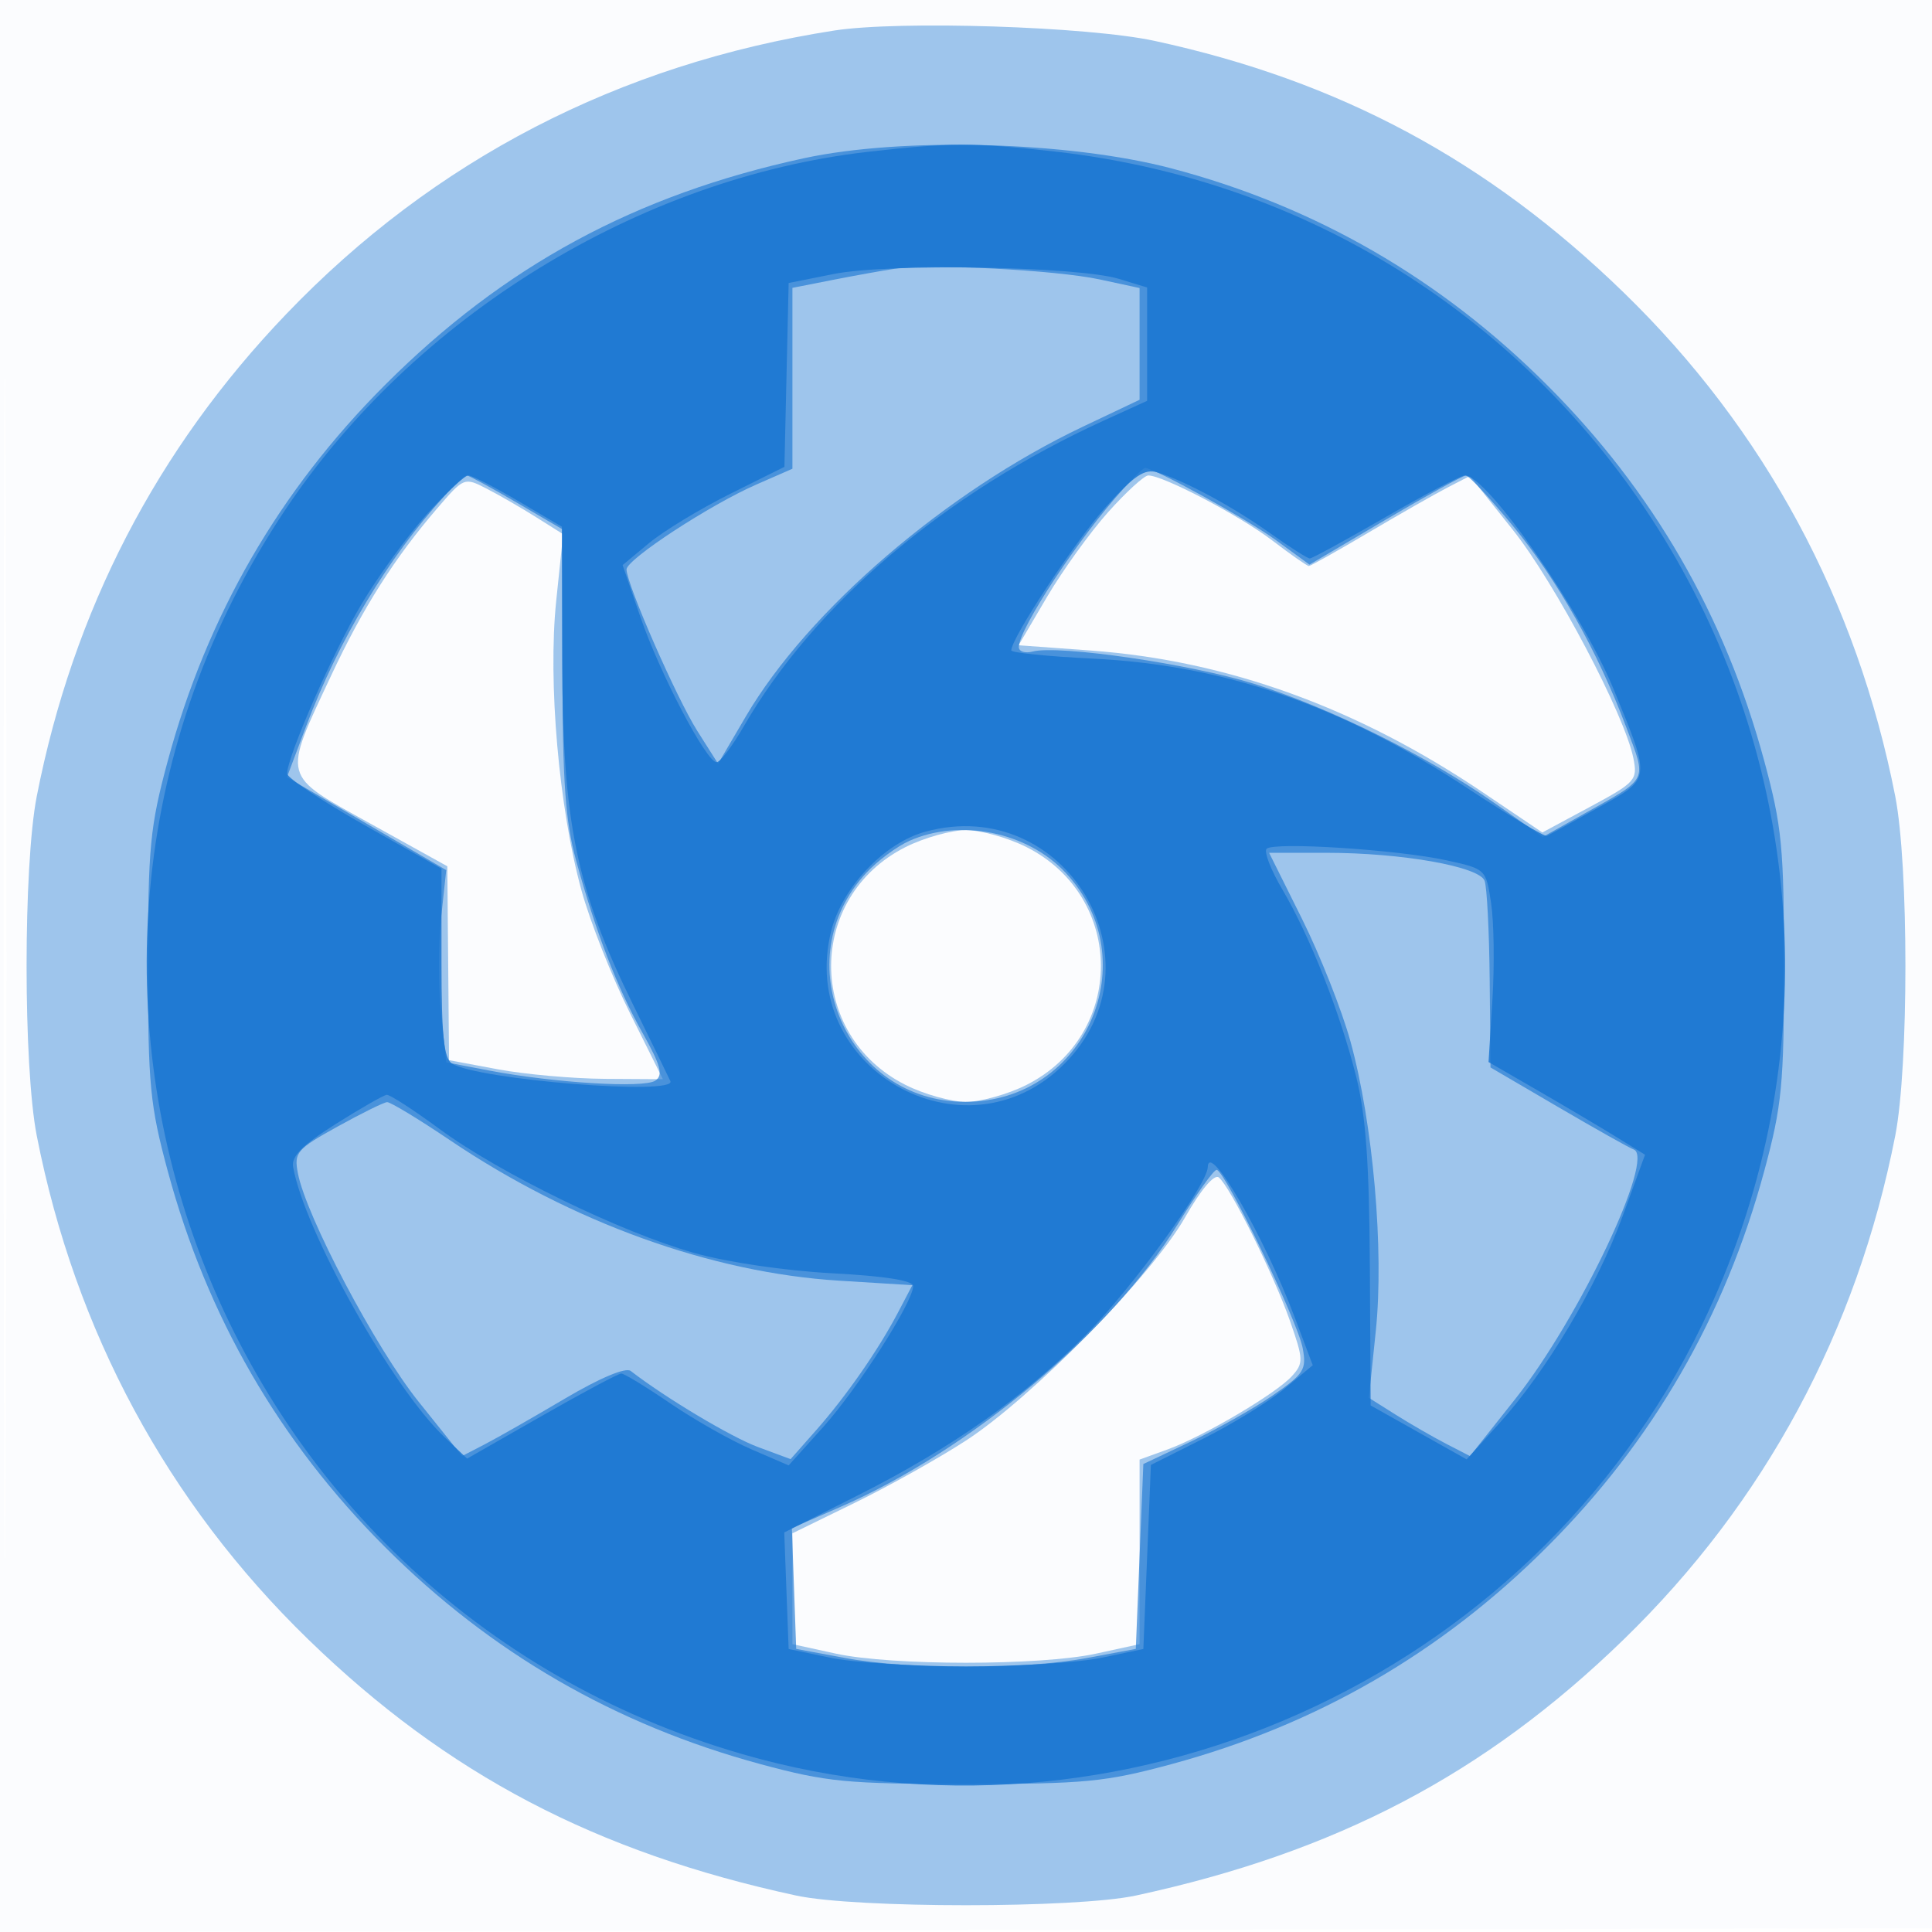
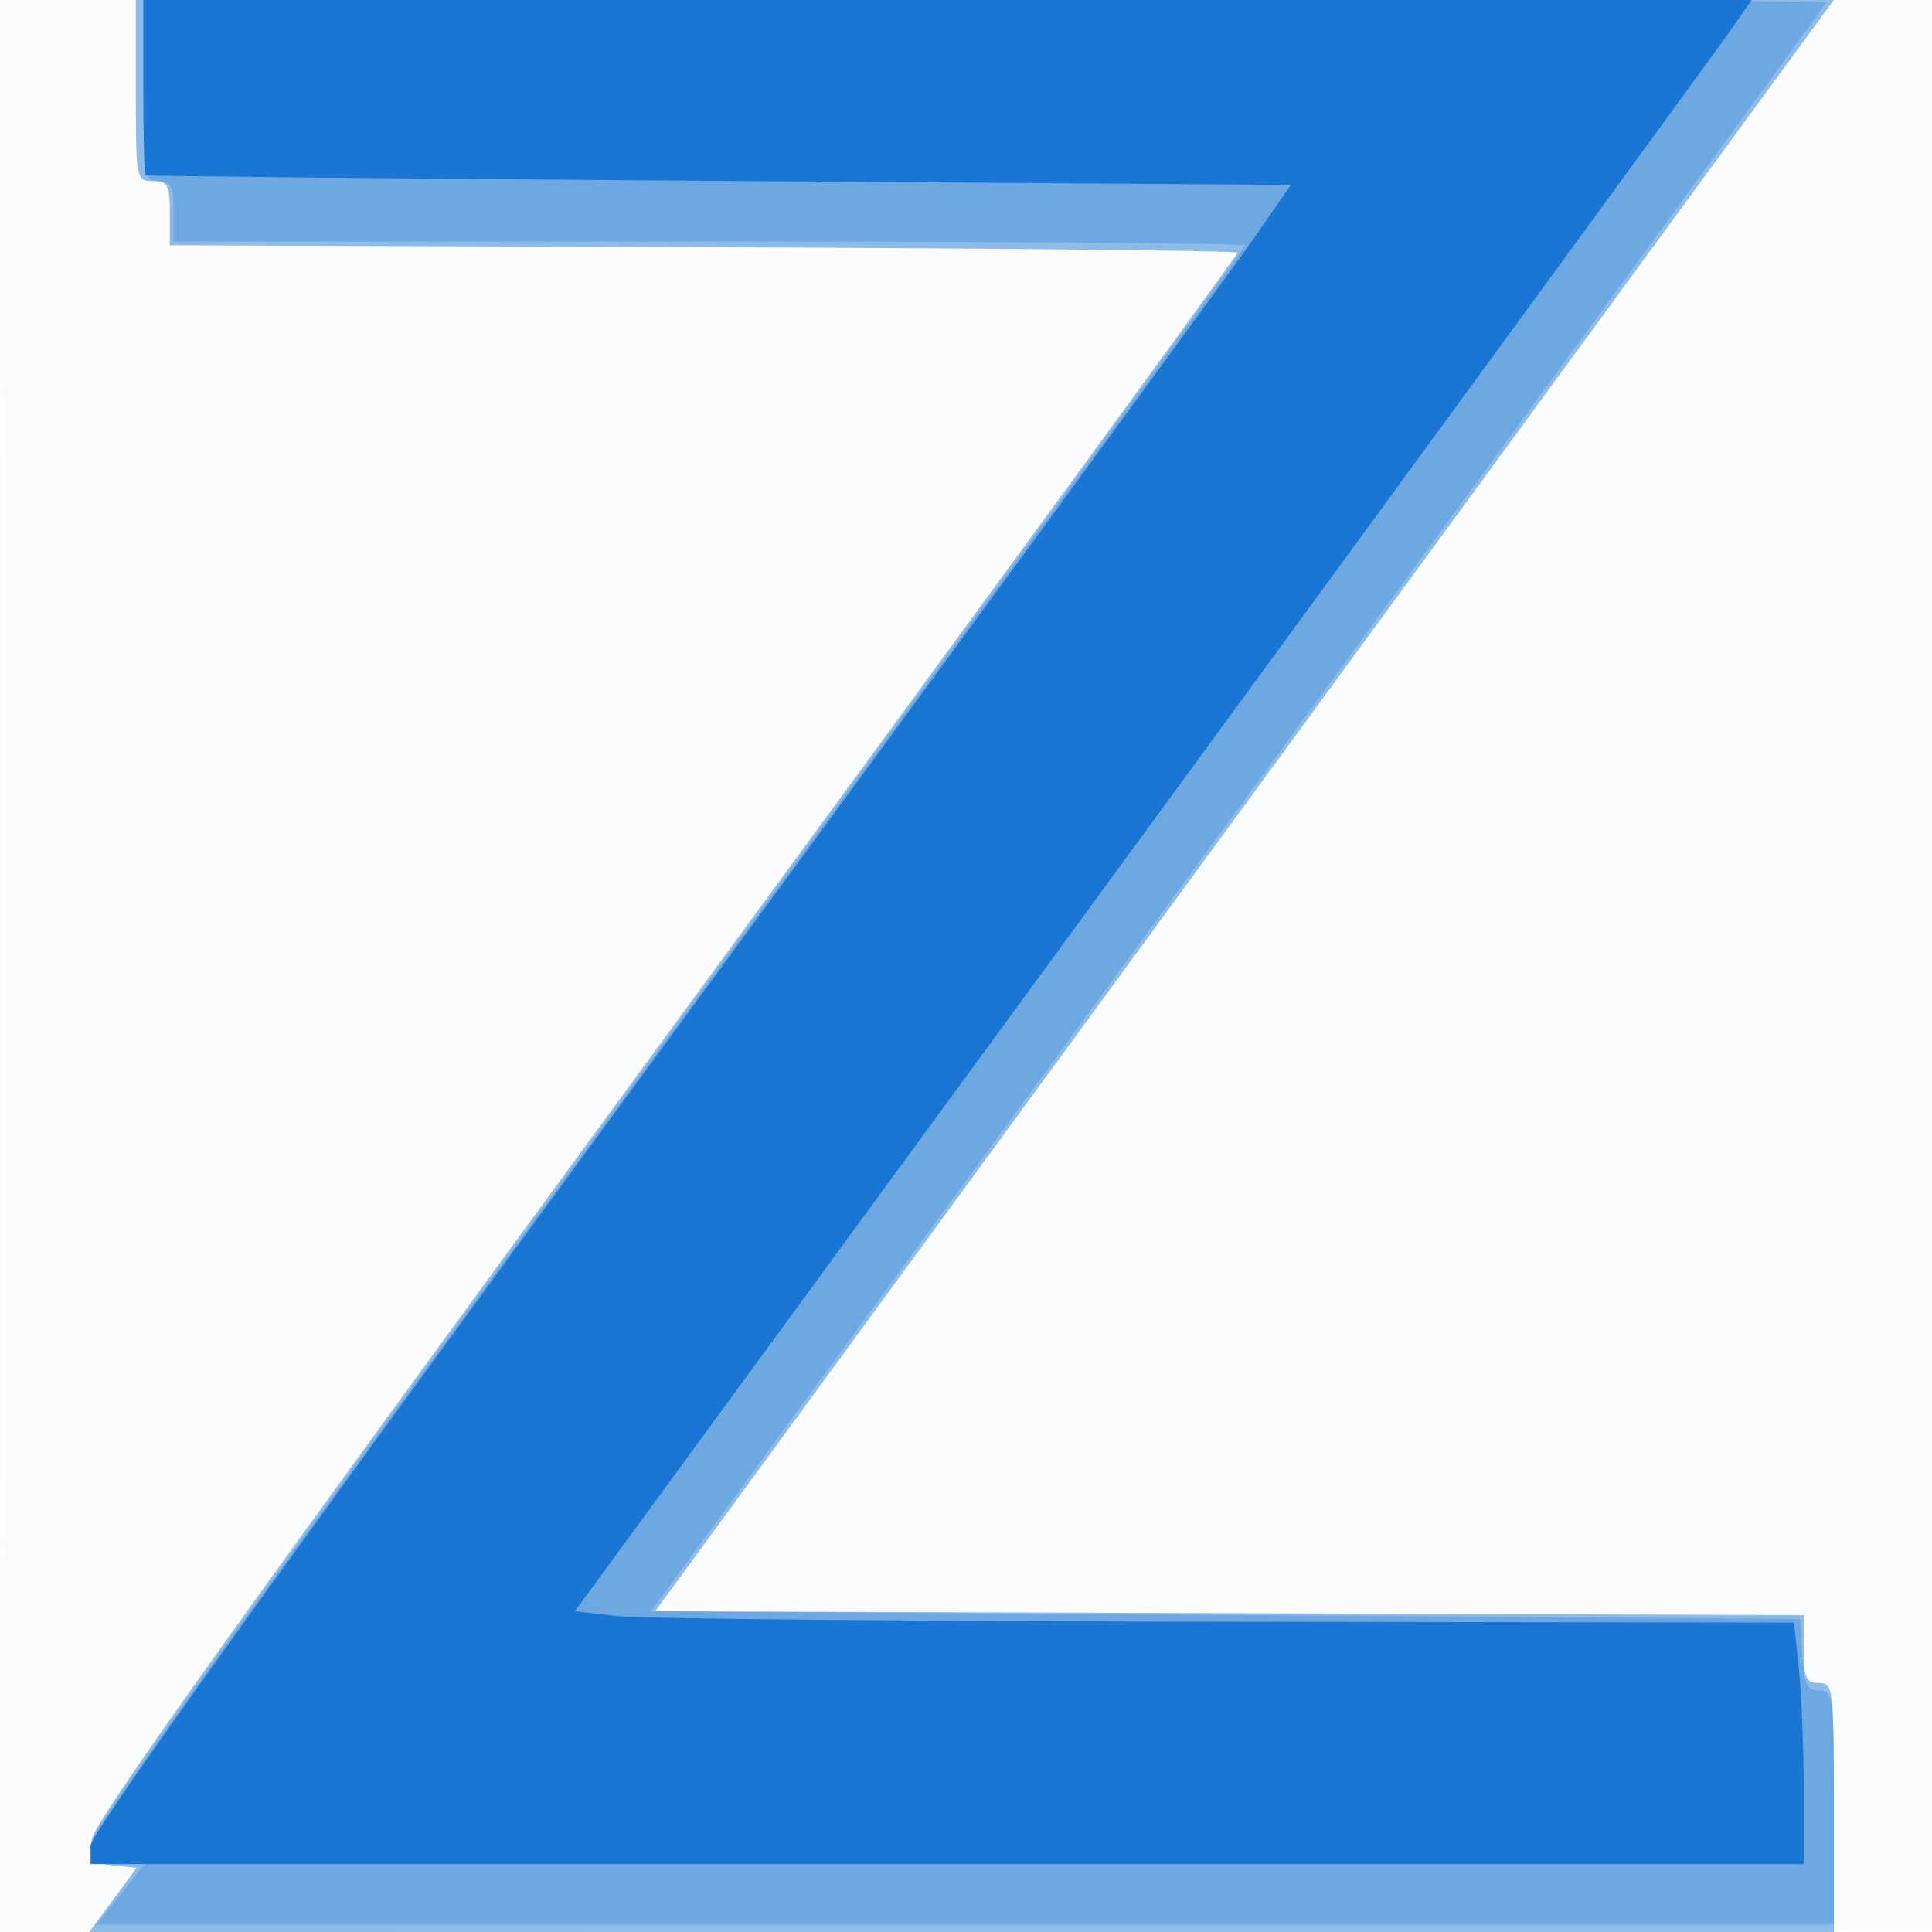
<svg xmlns="http://www.w3.org/2000/svg" width="256" height="256">
  <path fill-opacity=".016" d="M0 128.004v128.004l128.25-.254 128.25-.254.254-127.75L257.008 0H0v128.004m.485.496c0 70.4.119 99.053.265 63.672.146-35.38.146-92.98 0-128C.604 29.153.485 58.1.485 128.5" fill="#1976D2" fill-rule="evenodd" />
-   <path fill-opacity=".414" d="M110.5 4.051C82.037 8.492 57.508 21.188 37.936 41.608 20.753 59.537 9.701 80.895 4.873 105.5c-1.801 9.181-1.801 35.819 0 45 5.086 25.923 17.318 48.612 35.98 66.739 18.375 17.848 38.091 28.197 64.647 33.931 7.912 1.708 37.088 1.708 45 0 26.556-5.734 46.272-16.083 64.647-33.931 18.662-18.127 30.894-40.816 35.98-66.739 1.801-9.181 1.801-35.819 0-45-5.086-25.923-17.318-48.612-35.98-66.739-18.016-17.5-37.679-28.049-62.147-33.342-8.851-1.915-33.839-2.719-42.5-1.368M57.937 67.355c-5.675 6.602-9.848 13.179-14.046 22.136-6.475 13.818-6.675 13.065 5.205 19.652l10.177 5.643.114 12.846.113 12.847 6.5 1.214c3.575.667 9.951 1.235 14.169 1.26l7.669.047-4.359-8.75c-2.397-4.812-5.289-12.125-6.425-16.25-2.998-10.886-4.465-27.659-3.355-38.358l.919-8.858-3.559-2.242c-1.957-1.233-4.909-2.936-6.559-3.786-2.978-1.534-3.026-1.515-6.563 2.599m88.906.496c-2.389 2.669-6.038 7.731-8.111 11.25l-3.767 6.399 9.58.7c18.028 1.316 35.321 7.575 51.975 18.814l7.848 5.295 6.334-3.404c6.009-3.23 6.304-3.56 5.738-6.405-1.147-5.77-10.374-23.254-15.998-30.312l-5.672-7.12-3.002 1.552c-1.651.854-6.361 3.538-10.467 5.966-4.107 2.428-7.65 4.414-7.875 4.414-.225 0-2.416-1.532-4.869-3.404-4.319-3.297-14.43-8.596-16.402-8.596-.533 0-2.924 2.183-5.312 4.851M119.97 112.25c-13.123 6.629-13.123 24.871 0 31.5 2.45 1.238 6.063 2.25 8.03 2.25 1.967 0 5.58-1.012 8.03-2.25 13.123-6.629 13.123-24.871 0-31.5-2.45-1.237-6.063-2.25-8.03-2.25-1.967 0-5.58 1.013-8.03 2.25M157 161.354c-4.352 7.642-20.272 23.85-29 29.524-3.575 2.325-10.213 6.041-14.75 8.26l-8.25 4.033V217.858l5.75 1.254c7.405 1.615 27.095 1.615 34.5 0l5.75-1.254v-24.456l3.648-1.32c4.794-1.733 14.437-7.412 16.54-9.741 1.553-1.719 1.535-2.204-.269-7.341-2.19-6.233-7.905-17.753-9.416-18.979-.608-.493-2.383 1.609-4.503 5.333" fill="#1976D2" fill-rule="evenodd" />
-   <path fill-opacity=".633" d="M106.5 20.973c-22.292 4.83-39.705 14.257-55.488 30.039-14.029 14.03-23.57 30.536-28.774 49.782-2.363 8.739-2.625 11.45-2.625 27.206s.262 18.467 2.625 27.206c5.204 19.246 14.745 35.752 28.774 49.782 14.03 14.029 30.536 23.57 49.782 28.774 8.739 2.363 11.45 2.625 27.206 2.625s18.467-.262 27.206-2.625c19.246-5.204 35.752-14.745 49.782-28.774 14.029-14.03 23.57-30.536 28.774-49.782 2.363-8.739 2.625-11.45 2.625-27.206s-.262-18.467-2.625-27.206c-5.204-19.246-14.745-35.752-28.774-49.782-14.091-14.09-30.744-23.693-49.782-28.705-13.549-3.567-35.609-4.171-48.706-1.334m12 14.646c-1.65.25-5.362.92-8.25 1.489L105 38.142v23.97l-4.75 2.077c-6.192 2.707-17.255 9.944-17.232 11.273.035 1.995 6.648 17.075 9.379 21.388l2.754 4.349 3.674-6.267c8.243-14.057 26.562-29.805 44.666-38.396L151 52.973V38.166l-5.25-1.133c-5.812-1.255-22.567-2.124-27.25-1.414m30.364 29.131C143.041 71.129 135 83.305 135 85.744c0 .588.826.853 1.835.589 3.458-.904 21.048 1.663 29.357 4.284 10.03 3.165 22.999 9.592 31.774 15.747l6.466 4.535 5.534-3.108c8.572-4.815 8.255-4.157 5.513-11.444-3.799-10.092-9.099-19.497-15.061-26.725-3.004-3.642-5.79-6.614-6.19-6.605-.4.009-5.225 2.667-10.721 5.907l-9.993 5.89-4.507-3.286C165.275 68.808 152.92 62 151.716 62c-.188 0-1.472 1.237-2.852 2.75m-90 1C51.41 73.915 44.842 84.856 40.56 96.241l-2.536 6.741 10.552 6.155 10.552 6.156-.681 6.353c-.374 3.495-.372 9.226.004 12.737l.683 6.383 5.683 1.085c8.602 1.642 20.516 2.366 22.019 1.338 1.068-.73.728-1.998-1.686-6.301-3.395-6.053-6.18-13.281-8.819-22.888-1.413-5.145-1.79-10.397-1.808-25.188L74.5 70.123l-6.088-3.561C65.063 64.603 62.11 63 61.849 63c-.261 0-1.605 1.237-2.985 2.75m61.636 45.667c-1.65.737-4.209 2.632-5.686 4.211-10.782 11.526-2.66 30.372 13.089 30.372 15.938 0 24.142-18.76 13.283-30.373-5.038-5.388-13.972-7.206-20.686-4.21m52.021 10.333c2.397 4.813 5.289 12.125 6.425 16.25 2.998 10.886 4.465 27.659 3.355 38.358l-.919 8.858 3.559 2.242c1.957 1.233 4.972 2.97 6.7 3.861l3.141 1.62 5.984-7.548c8.468-10.679 18.616-32.069 15.696-33.084-.529-.184-5.012-2.704-9.962-5.6l-9-5.265-.109-11.634c-.061-6.398-.364-12.295-.675-13.105-.725-1.891-10.983-3.703-20.967-3.703h-7.587l4.359 8.75M44.704 149.289c-5.391 2.986-5.757 3.417-5.238 6.149 1.091 5.733 10.297 23.167 15.988 30.278l5.776 7.216 3.002-1.552c1.651-.854 6.432-3.58 10.625-6.059 4.62-2.731 8.054-4.175 8.714-3.664 4.628 3.577 13.301 8.762 16.873 10.086l4.316 1.6 3.37-3.816c3.99-4.517 8.242-10.633 10.867-15.629l1.893-3.603-9.695-.598c-16.92-1.046-35.444-7.731-51.57-18.613-4.144-2.796-7.893-5.066-8.33-5.045-.437.022-3.403 1.484-6.591 3.25m111.329 12.97c-8.786 14.244-27.564 29.962-44.73 37.44l-6.376 2.778.286 8.006.287 8.007 6.5 1.208c8.333 1.549 23.668 1.549 32 0l6.5-1.209.5-12.249.5-12.249 6.276-2.966c3.452-1.63 8.335-4.381 10.851-6.113 4.167-2.866 4.523-3.428 3.986-6.28-.682-3.621-10.343-23.636-11.403-23.623-.39.004-2.72 3.267-5.177 7.25" fill="#1976D2" fill-rule="evenodd" />
-   <path fill-opacity=".833" d="M115 20.118C84.682 23.586 54.789 41.994 37.68 67.73-3.021 128.953 27.51 211.9 98.296 232.413c50.062 14.507 104.459-9.792 127.215-56.827C258.3 107.81 214.472 28.41 139.666 20.069c-10.711-1.194-13.857-1.188-24.666.049m-4.5 16.181l-6 1.201-.28 12.178-.28 12.179-7.22 3.599c-3.971 1.98-8.795 4.91-10.72 6.51l-3.5 2.91 2.334 6.812C87.393 89.16 93.598 101 94.954 101c.471 0 2.089-2.137 3.596-4.75 9.336-16.183 26.726-30.955 47.7-40.518l5.75-2.621V38.094l-3.75-1.144c-5.437-1.658-30.556-2.091-37.75-.651m36.061 30.844C142.51 71.649 134 84.546 134 86.18c0 .31 4.838.799 10.75 1.087 17.603.858 33.113 6.239 49.915 17.316 5.371 3.542 10.015 6.322 10.319 6.178.304-.143 3.341-1.819 6.75-3.723 7.107-3.97 7.052-3.561 2.109-15.64C209.616 81.068 197.061 63 194.11 63c-.524 0-5.238 2.475-10.478 5.5-5.239 3.025-9.774 5.5-10.077 5.5-.303 0-2.689-1.521-5.303-3.38-4.927-3.505-11.193-6.882-14.883-8.021-1.702-.526-3.071.388-6.808 4.544m-90.026 1.029c-2.558 2.845-6.464 8.226-8.681 11.958-3.706 6.237-9.746 20.006-9.814 22.37-.016.55 4.581 3.611 10.216 6.803l10.244 5.802v12.483c0 9.611.322 12.681 1.398 13.348 3.467 2.146 29.807 4.253 28.929 2.314-.187-.412-2.439-5.025-5.004-10.25-7.445-15.161-9.276-24.064-9.326-45.352l-.043-17.851-5.771-3.399C65.508 64.529 62.522 63 62.048 63c-.474 0-2.955 2.328-5.513 5.172m66.085 42.031c-5.429 1.479-11.024 7.375-12.478 13.148C105.571 141.503 127.79 154.21 141 141c13.493-13.493.151-35.847-18.38-30.797m45.208 2.27c-.369.387.572 2.813 2.091 5.39 3.672 6.227 7.668 16.356 9.778 24.784 1.284 5.128 1.741 11.474 1.817 25.216l.102 18.364 6.362 3.573 6.361 3.573 4.296-4.745c6.263-6.918 12.985-18.203 16.375-27.493l2.965-8.125-3.737-2.311c-2.056-1.271-6.722-4.035-10.369-6.143l-6.63-3.832.513-8.233c.283-4.528.206-10.283-.17-12.79-.68-4.54-.702-4.561-5.882-5.699-6.478-1.422-22.966-2.478-23.872-1.529M44.5 148.928c-4.405 2.781-5.911 4.291-5.665 5.68 1.497 8.459 13.101 29.194 20.024 35.778l3.035 2.886 9.868-5.636c5.427-3.1 10.181-5.636 10.564-5.636.383 0 3.299 1.776 6.479 3.947 3.181 2.171 8.013 4.91 10.739 6.086l4.956 2.139 4.54-5.042c4.589-5.096 11.96-16.631 11.96-18.716 0-.736-3.755-1.33-10.75-1.701-6.206-.33-13.92-1.465-18.25-2.686-9.699-2.736-25.808-10.574-33.753-16.423-3.439-2.532-6.589-4.572-7-4.534-.411.039-3.447 1.775-6.747 3.858m115.533 5.738c-.066 2.336-10.026 16.03-16.166 22.227-8.065 8.141-17.827 15.013-30.159 21.23l-9.791 4.937.291 7.72.292 7.72 5.5 1.154c3.025.634 11.125 1.153 18 1.153s14.975-.519 18-1.153l5.5-1.154.5-12.195.5-12.195 7-3.515c3.85-1.934 8.675-4.906 10.723-6.605l3.722-3.09-2.347-6.236c-4.096-10.882-11.461-23.619-11.565-19.998" fill="#1976D2" fill-rule="evenodd" />
+   <path fill-opacity=".482" d="M18 12c0 11.778.042 12 2.25 12 1.98 0 2.25.509 2.25 4.25v4.25l70.75.257c38.913.141 70.75.463 70.75.714 0 .252-34.073 46.937-75.718 103.744-55.153 75.231-75.823 104.148-76.102 106.464-.352 2.929-.134 3.205 2.768 3.5l3.15.321-3.136 4.25-3.135 4.25H243v-16.5c0-15.833-.081-16.5-2-16.5-1.703 0-2-.667-2-4.494v-4.494l-76.092-.256-76.092-.256 64.722-88.5c35.597-48.675 70.735-96.712 78.086-106.75L242.989 0H18v12" fill="#1976D2" fill-rule="evenodd" />
+   <path fill-opacity=".277" d="M19 12c0 11.333.111 12 2 12 1.667 0 2 .667 2 4v4h71c39.05 0 71 .233 71 .517 0 .285-34.425 47.49-76.5 104.902C33.57 212.371 12 242.535 12 244.401c0 2.315.391 2.599 3.584 2.599h3.584L16 251l-3.168 4H243v-15.5c0-14.688-.102-15.5-1.945-15.5-1.611 0-1.998-.816-2.25-4.75l-.305-4.75-76.12-.5-76.12-.5 77.87-106.46C206.958 48.487 242 .45 242 .29 242 .131 191.825 0 130.5 0H19v12" fill="#1976D2" fill-rule="evenodd" />
+   <path fill-opacity=".979" d="M19 11.5c0 6.325.113 11.6.25 11.722.137.122 34.348.459 76.024.75l75.774.528-4.849 7c-2.666 3.85-38.452 52.825-79.524 108.834C36.473 208.793 12 242.959 12 244.584V247h227v-9.853c0-5.42-.289-12.62-.642-16l-.643-6.147-75.107-.109c-41.31-.059-77.658-.397-80.775-.75l-5.667-.641L151.175 111C192.43 54.625 227.515 6.588 229.14 4.25L232.096 0H19v11.5" fill="#1976D2" fill-rule="evenodd" />
</svg>
